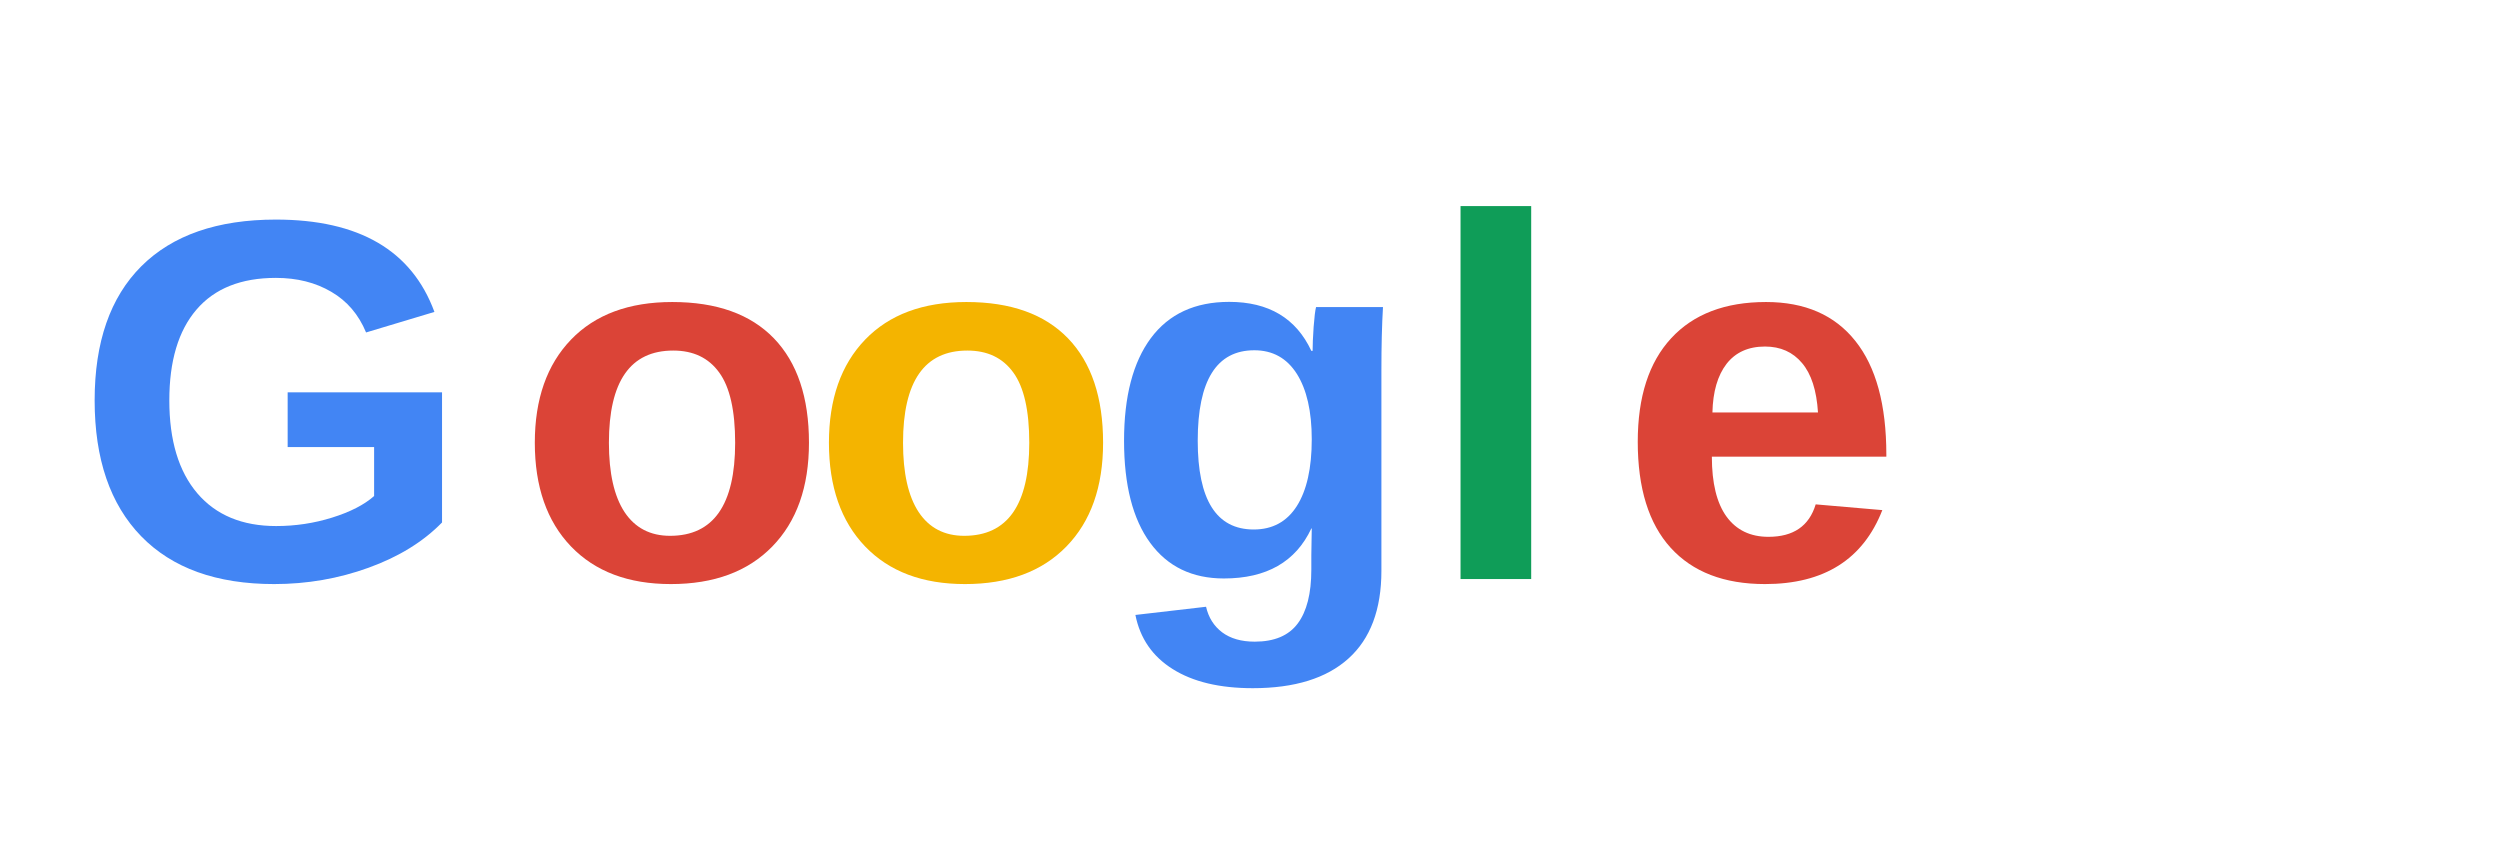
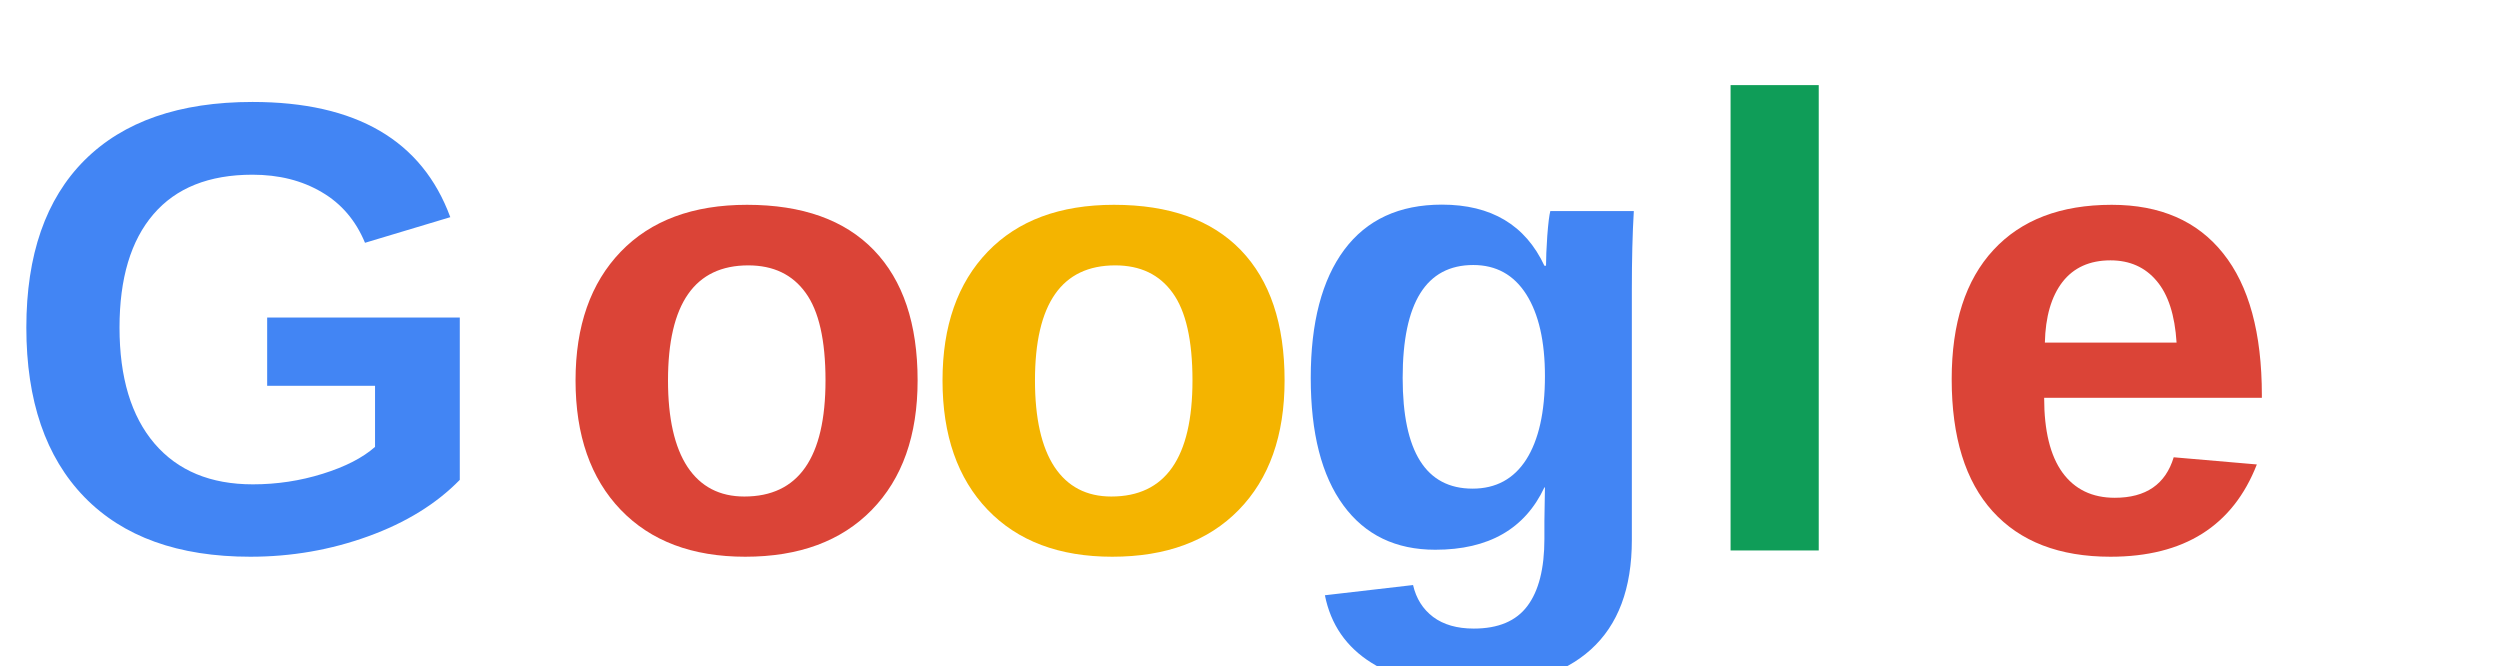
- <svg xmlns="http://www.w3.org/2000/svg" viewBox="0 0 272 92" role="img" aria-label="Google logo">
-   <rect width="272" height="92" fill="none" />
+ <svg xmlns="http://www.w3.org/2000/svg" viewBox="0 0 218 58" role="img" aria-label="Google logo">
  <g font-family="Arial, Helvetica, sans-serif" font-size="56" font-weight="700">
-     <text x="8" y="63" fill="#4285F4">G</text>
-     <text x="56" y="63" fill="#DB4437">o</text>
-     <text x="88" y="63" fill="#F4B400">o</text>
-     <text x="120" y="63" fill="#4285F4">g</text>
-     <text x="155" y="63" fill="#0F9D58">l</text>
-     <text x="176" y="63" fill="#DB4437">e</text>
+     <text x="0" y="48" fill="#4285F4">G</text>
+     <text x="48" y="48" fill="#DB4437">o</text>
+     <text x="80" y="48" fill="#F4B400">o</text>
+     <text x="112" y="48" fill="#4285F4">g</text>
+     <text x="147" y="48" fill="#0F9D58">l</text>
+     <text x="168" y="48" fill="#DB4437">e</text>
  </g>
</svg>
